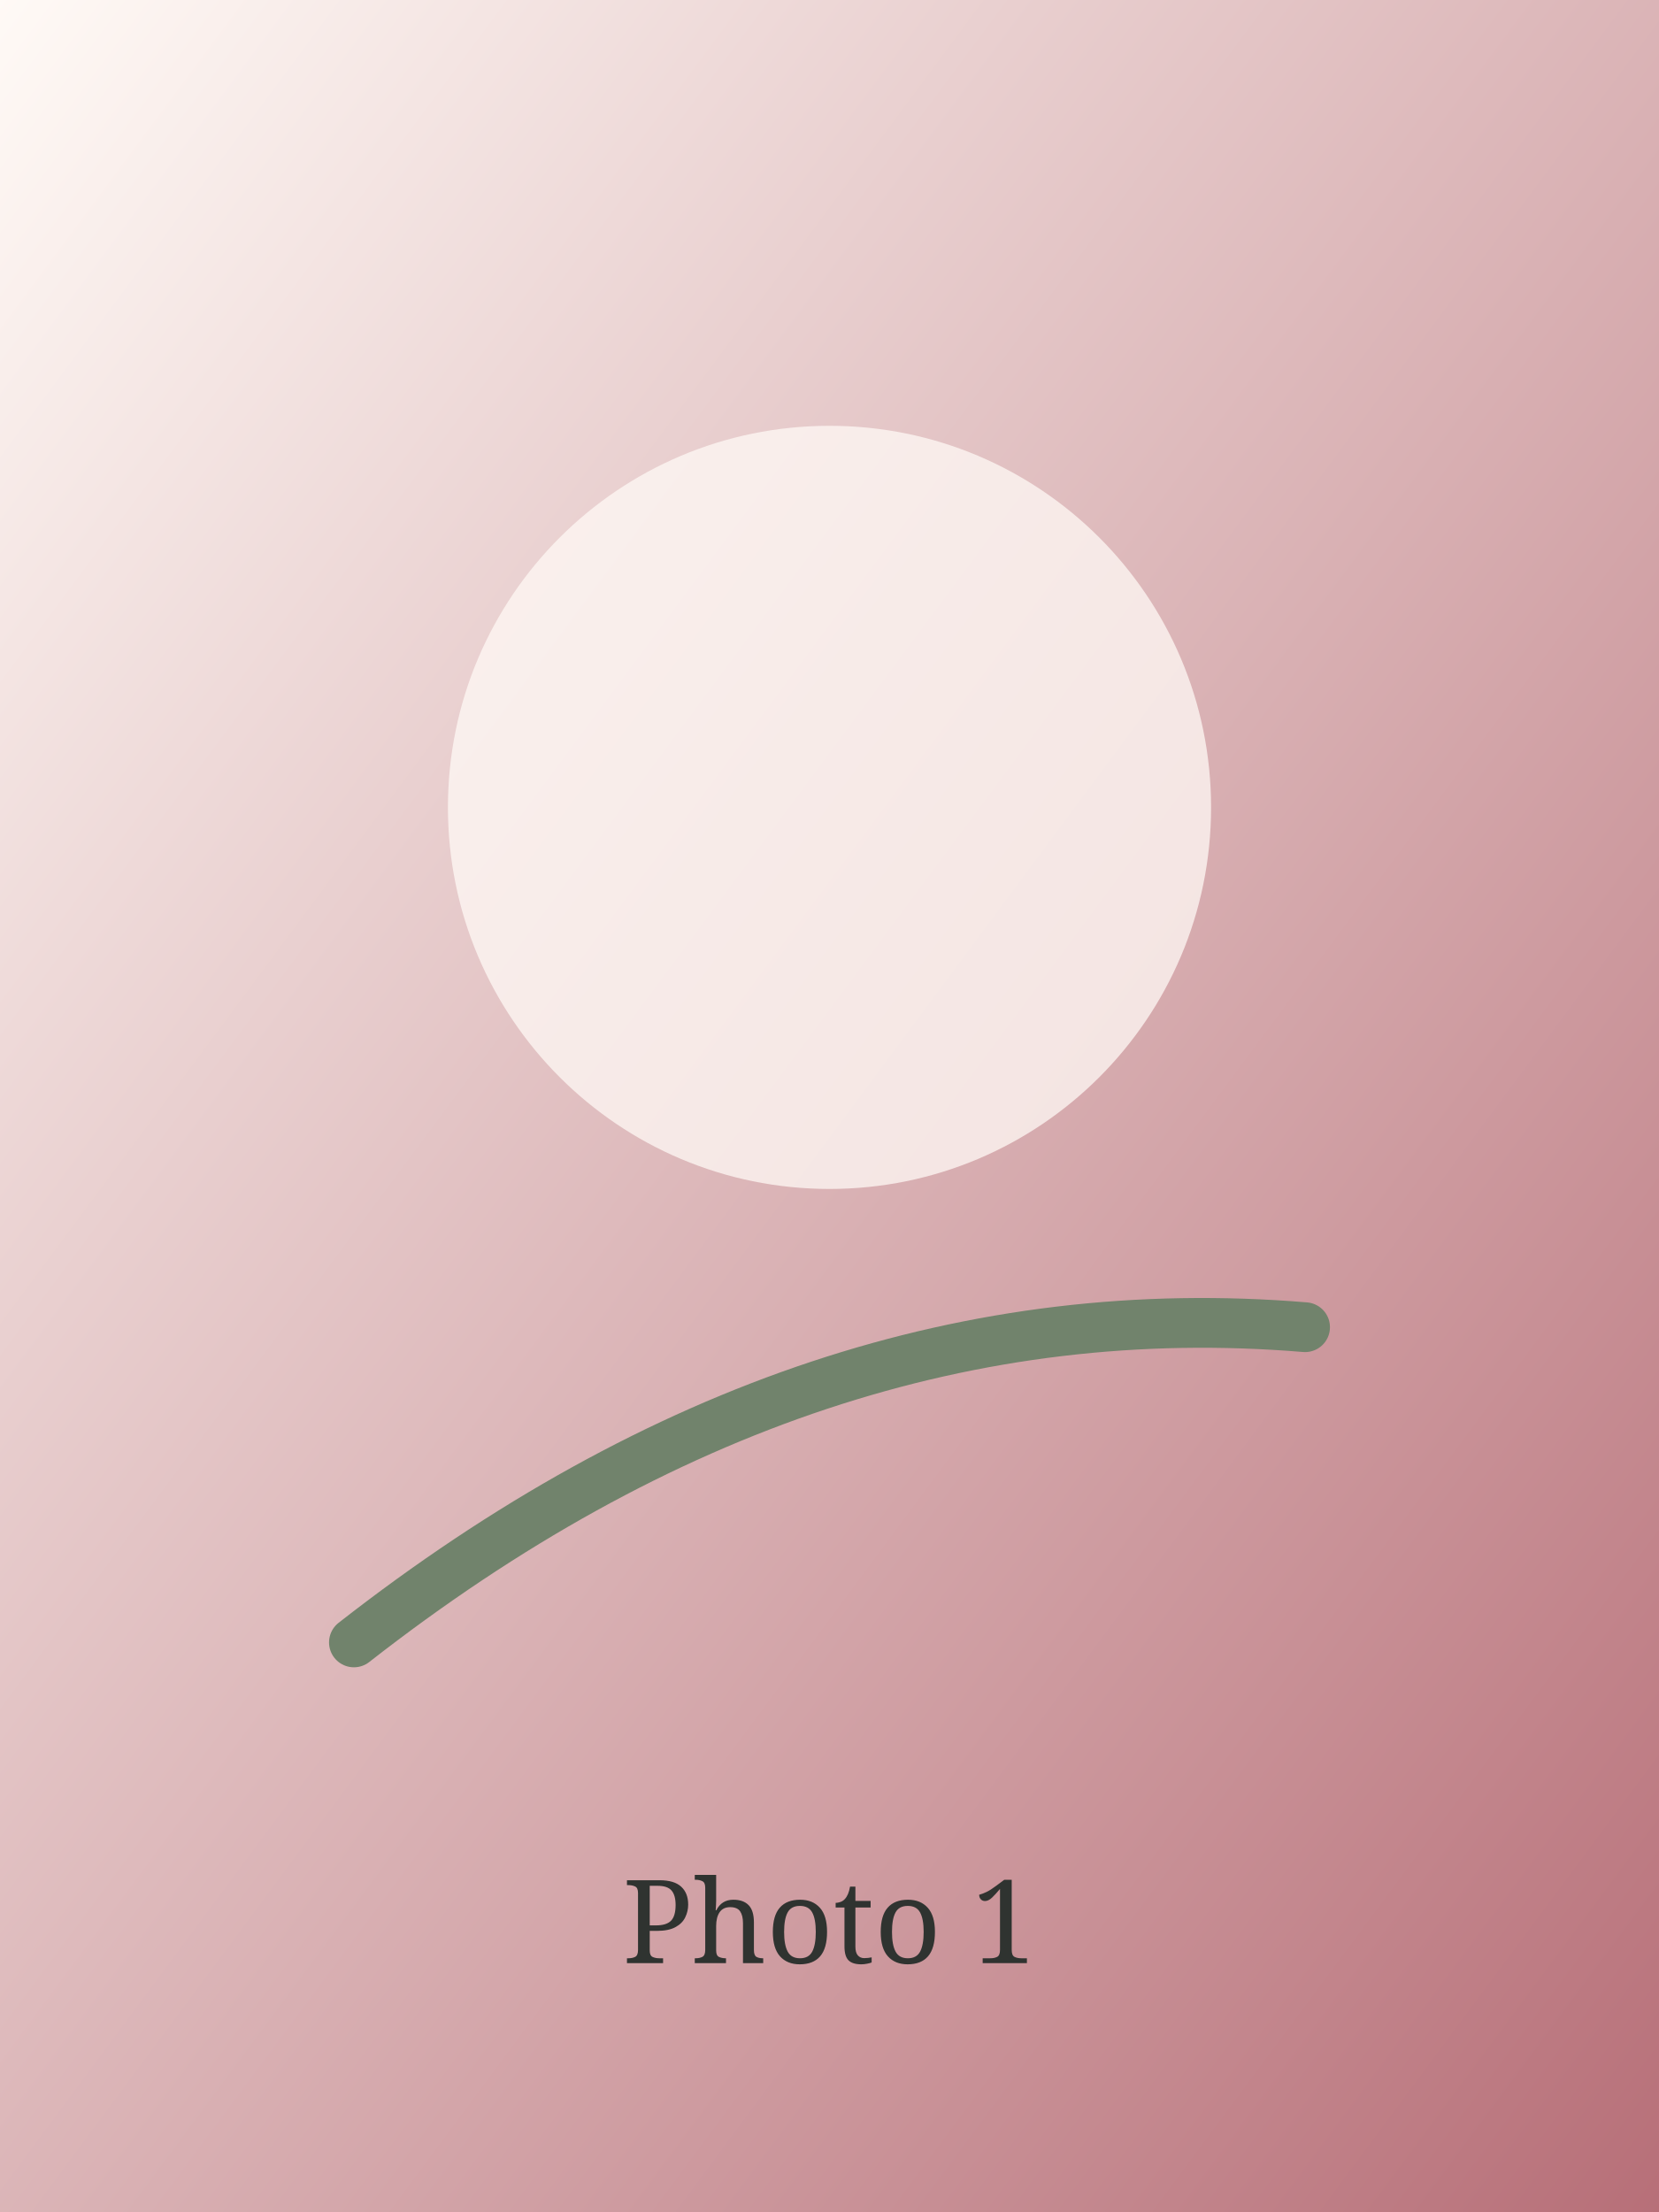
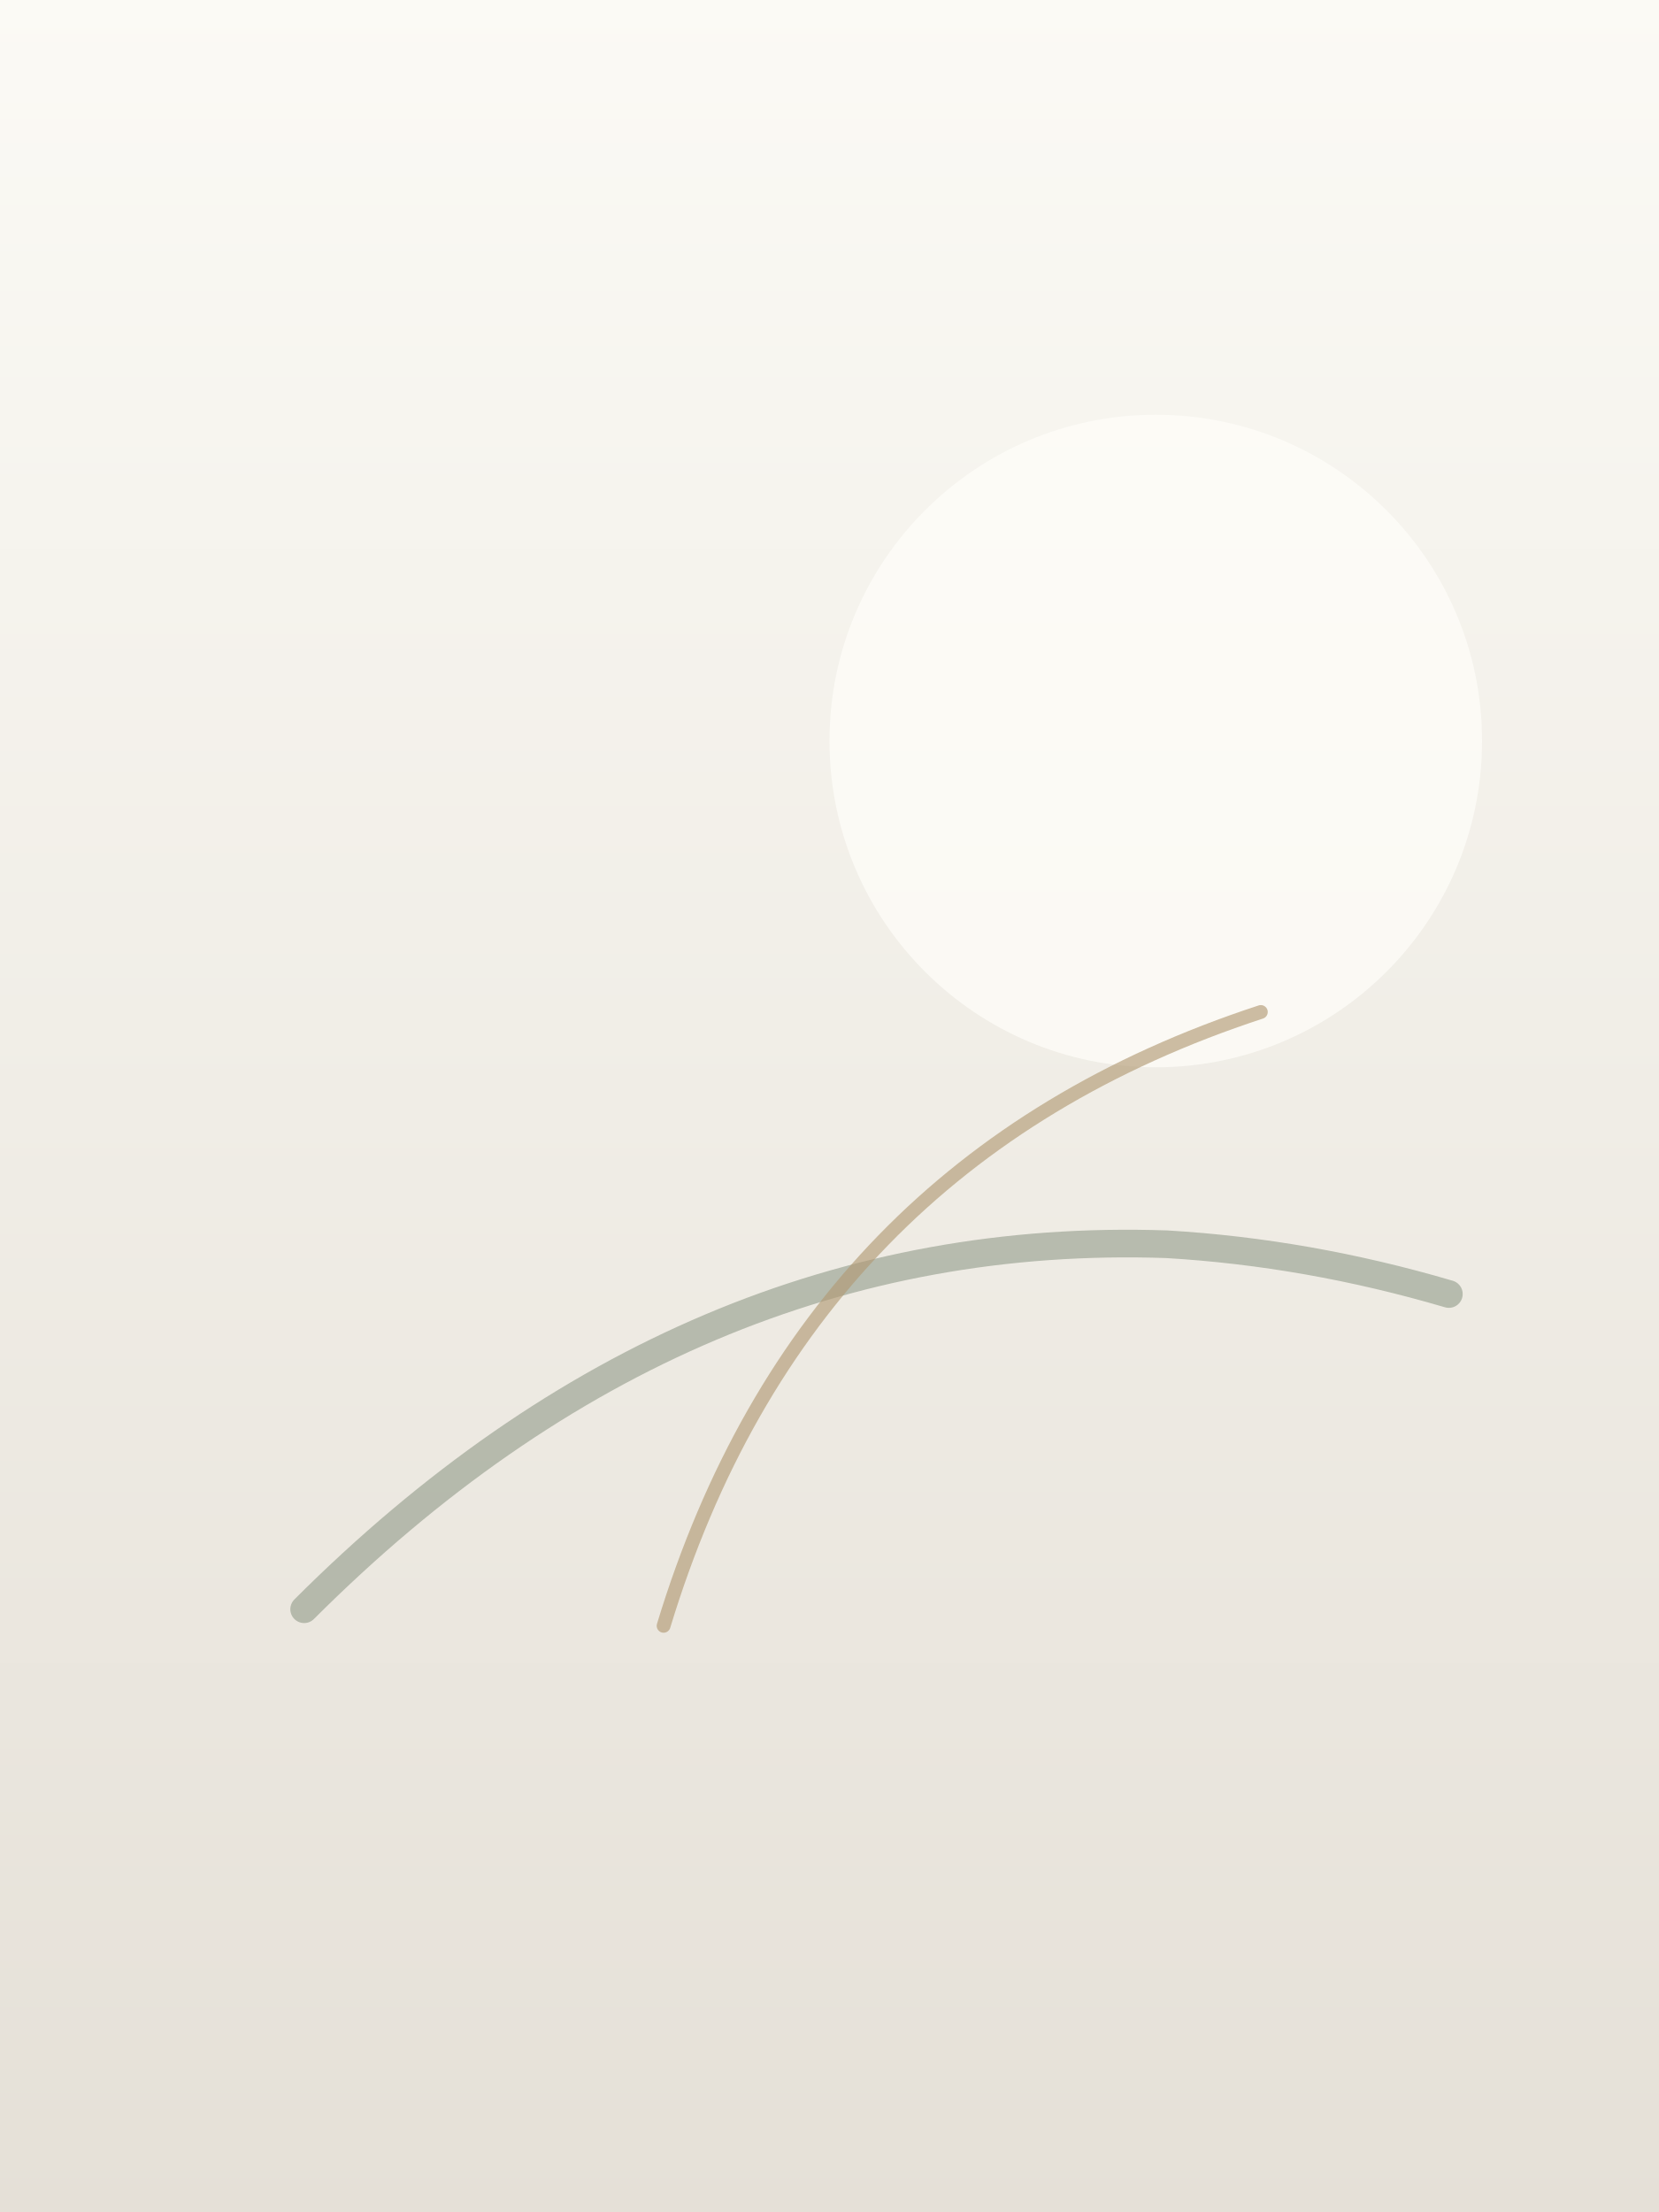
<svg xmlns="http://www.w3.org/2000/svg" viewBox="0 0 600 800">
  <defs>
-     <linearGradient id="g" x1="0" x2="1" y1="0" y2="1">
-       <stop stop-color="#fffaf6" />
-       <stop offset="1" stop-color="#b76f78" />
+     <linearGradient id="bg" x1="0" x2="0" y1="0" y2="1">
+       <stop stop-color="#fbfaf5" />
+       <stop offset="1" stop-color="#e5e0d7" />
    </linearGradient>
  </defs>
-   <rect width="600" height="800" fill="url(#g)" />
-   <circle cx="300" cy="292" r="138" fill="#fffaf6" opacity=".74" />
-   <path d="M128 594c110-86 224-124 344-114" fill="none" stroke="#71836c" stroke-width="18" stroke-linecap="round" />
-   <text x="300" y="710" text-anchor="middle" fill="#2f3330" font-family="Georgia, serif" font-size="42">Photo 1</text>
+   <rect width="600" height="800" fill="url(#bg)" />
+   <path d="M110 582c92-92 196-136 312-132 34 2 68 8 102 18" fill="none" stroke="#6f7d68" stroke-width="10" stroke-linecap="round" opacity=".44" />
+   <circle cx="418" cy="268" r="118" fill="#fffefa" opacity=".7" />
+   <path d="M240 588c34-112 106-186 216-222" fill="none" stroke="#b19a73" stroke-width="5" stroke-linecap="round" opacity=".64" />
</svg>
